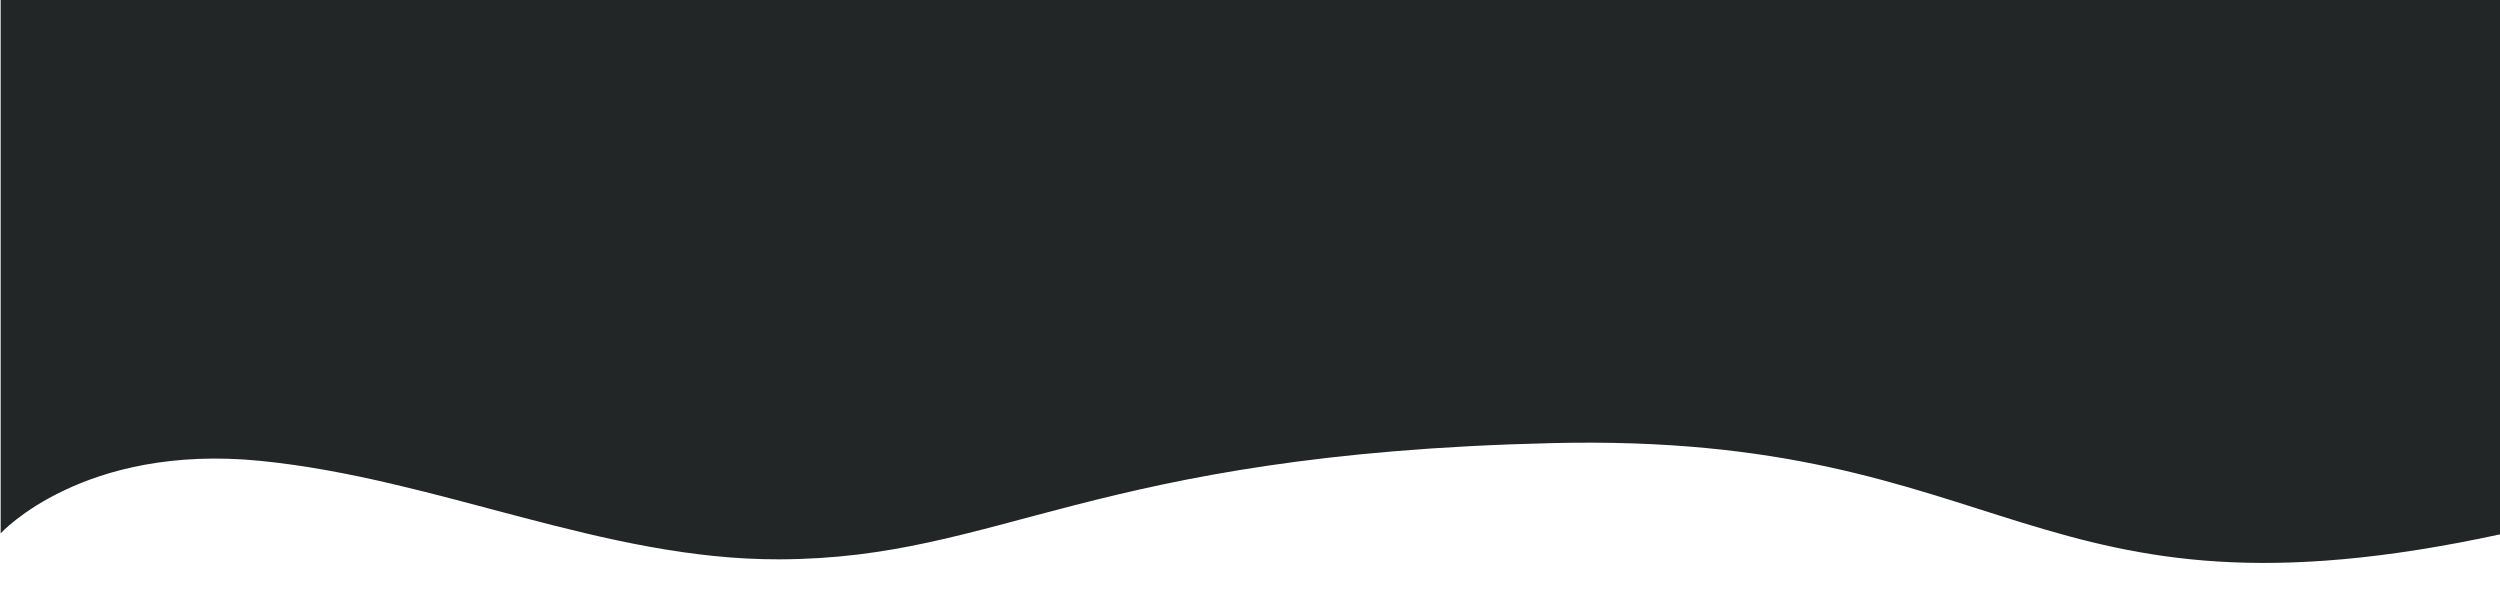
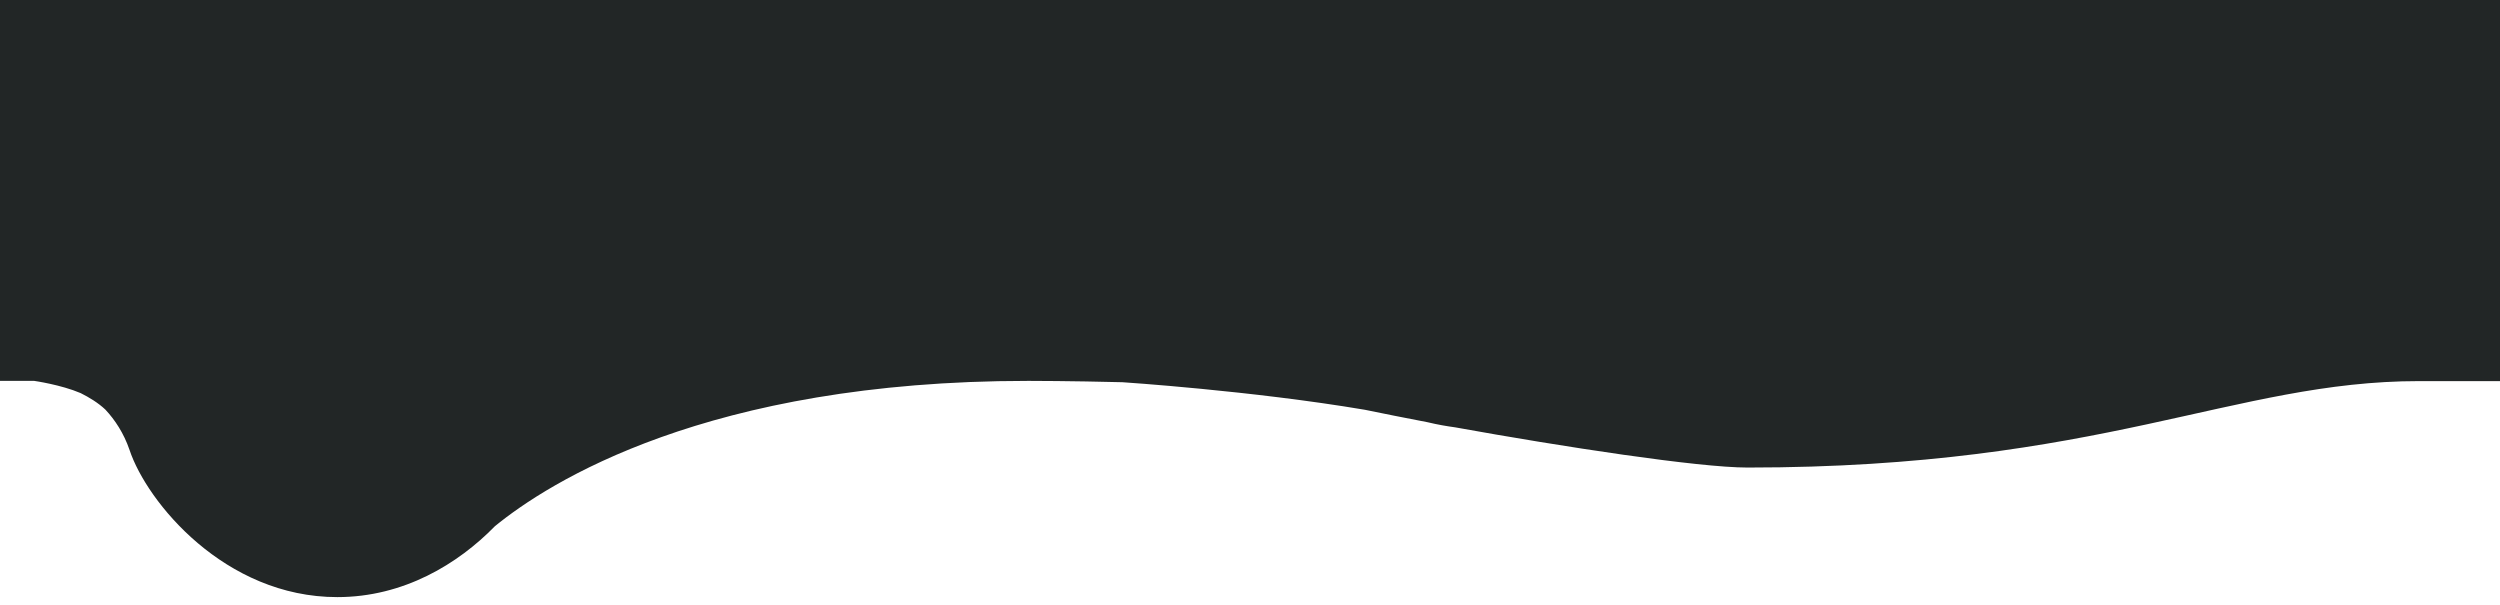
<svg xmlns="http://www.w3.org/2000/svg" version="1.1" id="Layer_1" x="0px" y="0px" viewBox="0 0 1125 272" style="enable-background:new 0 0 1125 272;" xml:space="preserve">
  <style type="text/css">
	.st0{fill:#222626;}
</style>
-   <path class="st0" d="M0.3,240c0,0,37-40.6,117-32.6s154.5,44.6,233.5,44.3c99.5-0.3,139.4-47.4,347.5-52.3c208.1-5,214.6,87,427,41  V-0.1H0.3V240z" />
+   <path class="st0" d="M0.3-37c0,0,37-40.6,117-32.6S271.8-25,350.8-25.3c99.5-0.3,139.4-47.4,347.5-52.3c208.1-5,214.6,87,427,41  v-240.5H0.3V-37z" />
+   <path class="st0" d="M-0.2,0v171.4h15.6c0,0,12,1.7,20.9,5.5c3.8,1.9,7.8,4.3,11.1,7.4c4.3,4.6,8.3,10.6,10.9,18.2  c7.8,23.4,42.8,66.2,93.5,66.2c29.8,0,54.3-14.9,70.9-31.9c24-19.6,95.4-65.4,239.8-65.4h0.8c0,0,18.5,0,41.8,0.6  c0,0,58.2,3.8,109.1,12.4c8.2,1.7,17.8,3.6,28.2,5.6c0,0,0,0,0,0c4.6,1.1,8.7,1.8,12.4,2.3c48.7,8.8,109.5,18.1,131.6,18.1  c159.6,0,218.8-38.9,302.2-38.9h36.6V0H-0.2z" />
</svg>
